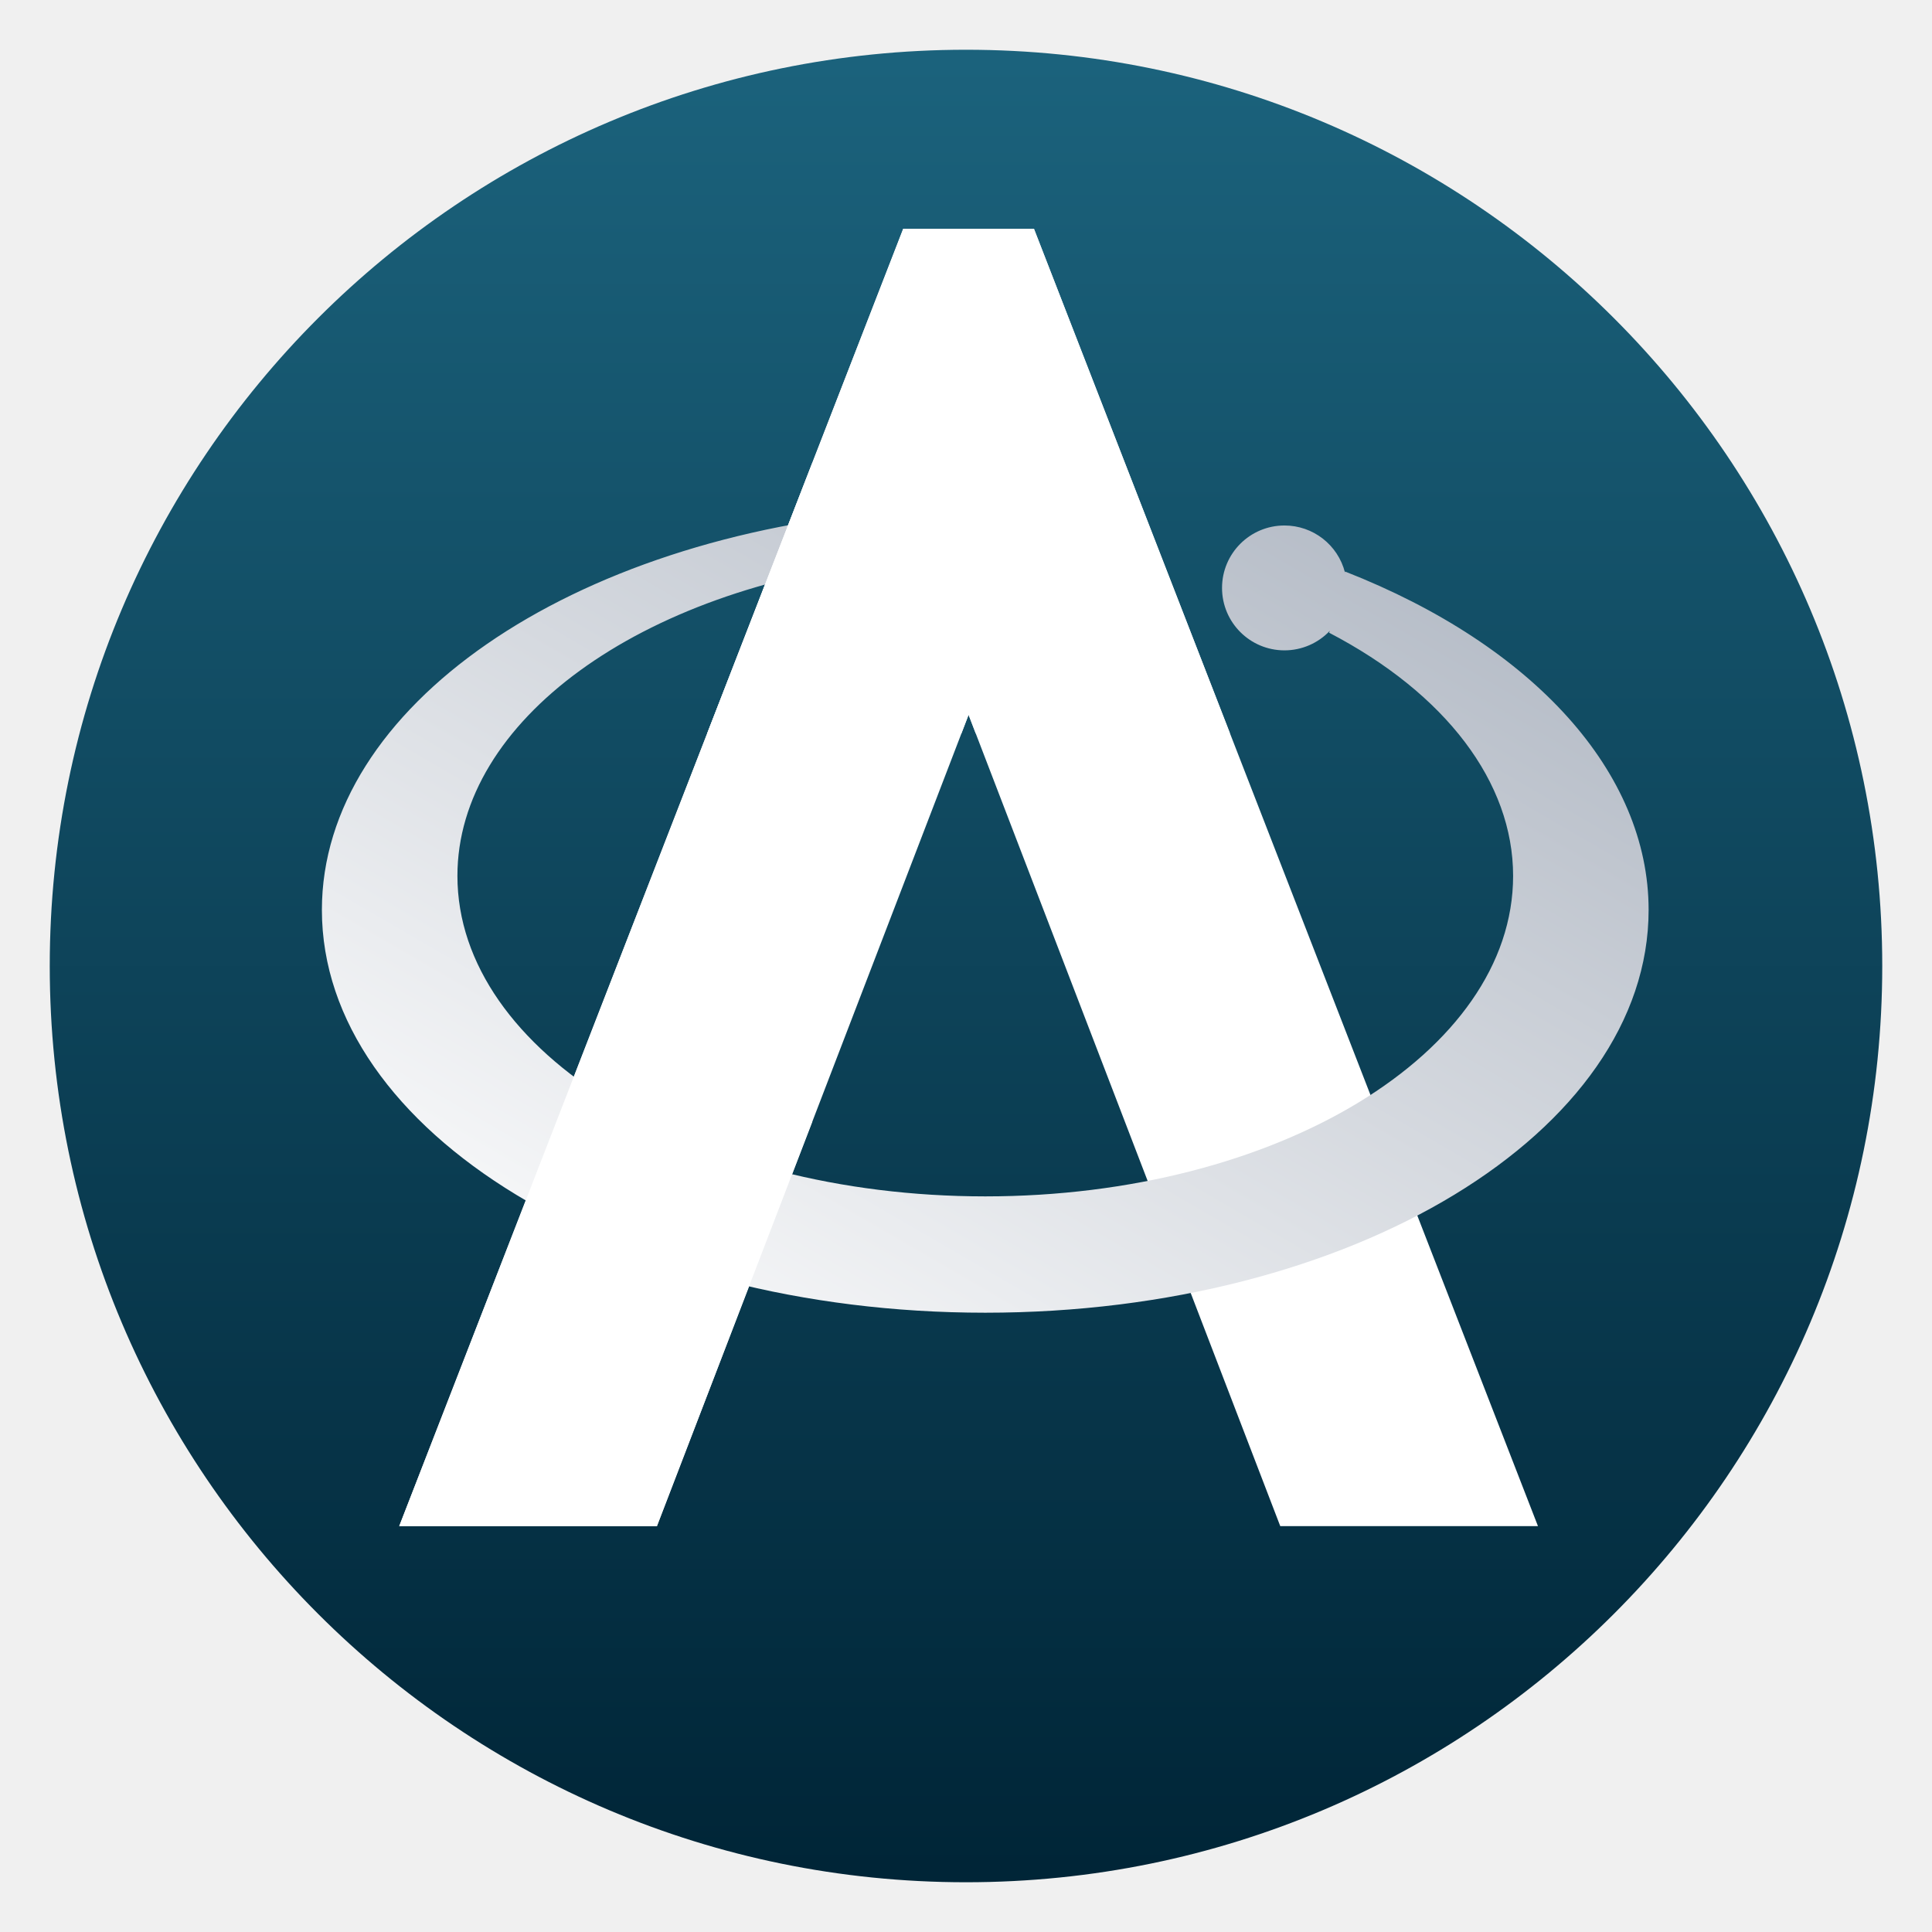
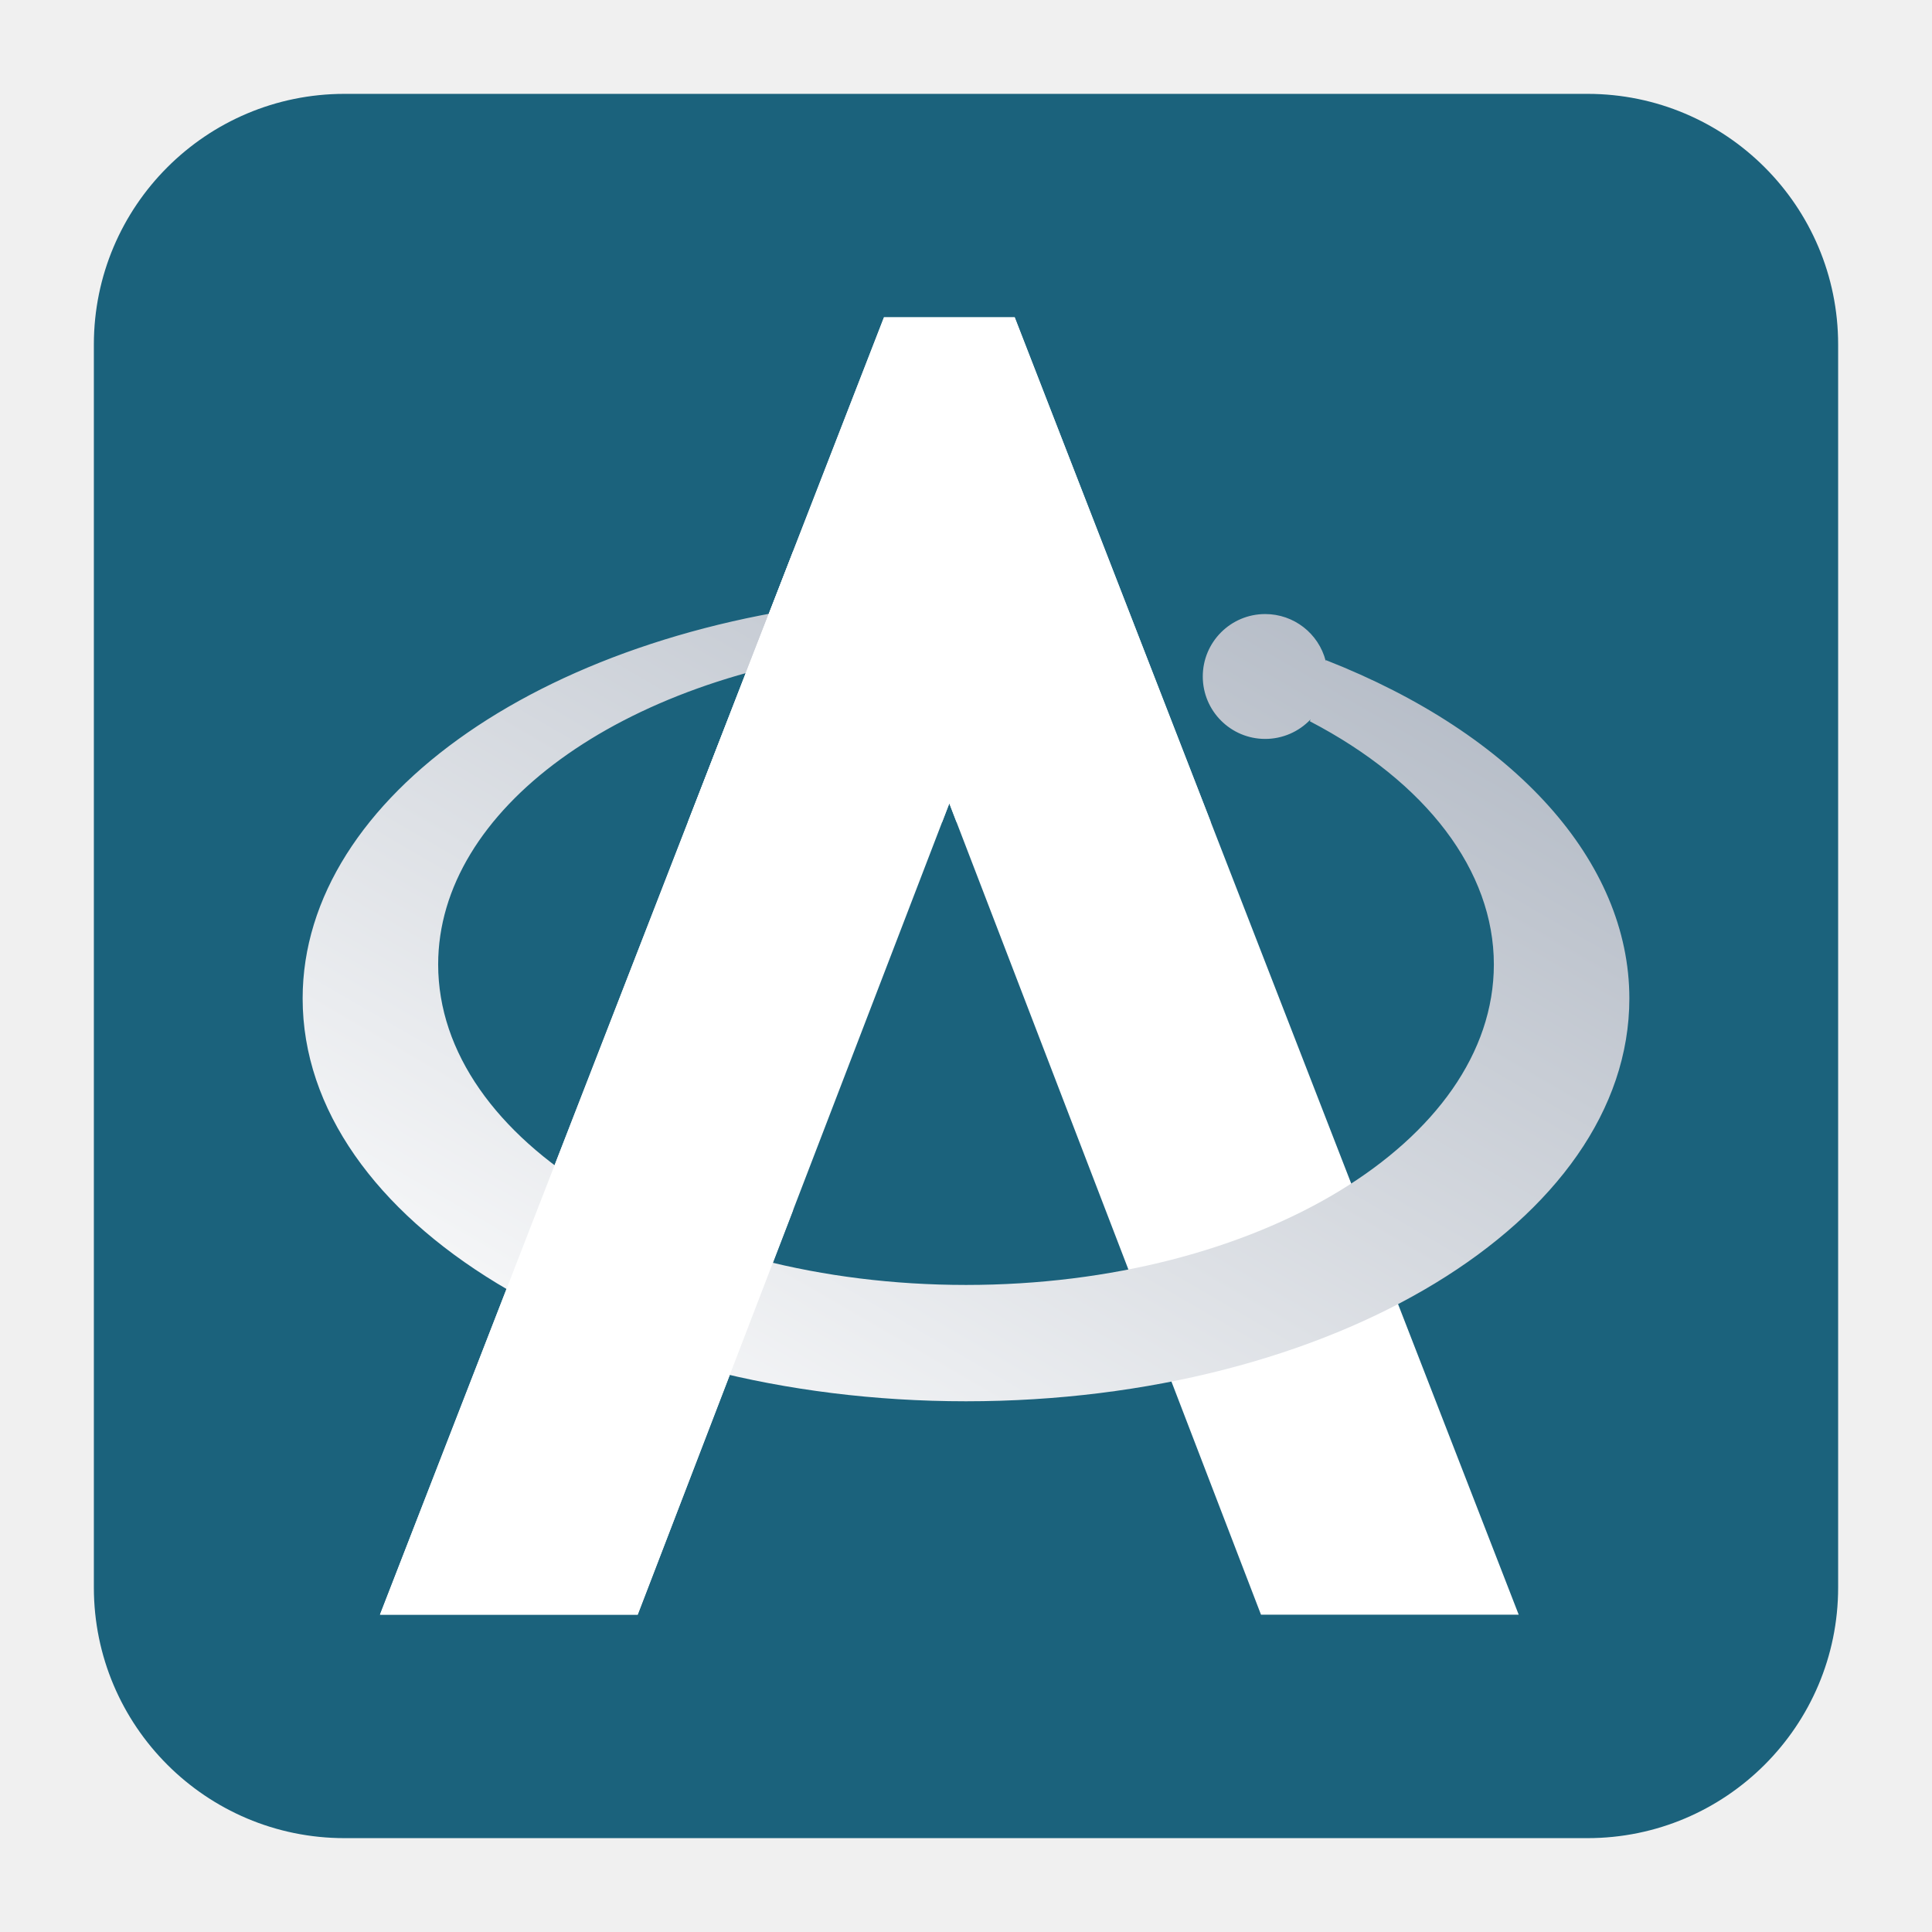
<svg xmlns="http://www.w3.org/2000/svg" xmlns:xlink="http://www.w3.org/1999/xlink" clip-rule="evenodd" fill-rule="evenodd" stroke-linejoin="round" stroke-miterlimit="2" viewBox="0 0 48 48" version="1.1" id="svg3" xml:space="preserve">
  <defs id="defs3">
    <linearGradient id="linearGradient15">
      <stop style="stop-color:#ffffff;stop-opacity:1;" offset="0" id="stop15" />
      <stop style="stop-color:#b1b9bf;stop-opacity:1;" offset="1" id="stop16" />
    </linearGradient>
    <linearGradient id="b" x1="37.215" x2="102.17" y1="132.05" y2="-1.968" gradientUnits="userSpaceOnUse">
      <stop stop-color="#1b3f7c" offset="0" id="stop1-3" />
      <stop stop-color="#367bf0" offset="1" id="stop2-6" />
    </linearGradient>
    <linearGradient id="a-7" x1="53.615" x2="123.04" y1="130.51" y2="11.064" gradientUnits="userSpaceOnUse">
      <stop stop-color="#367bf0" offset="0" id="stop3" style="stop-color:#ffffff;stop-opacity:1;" />
      <stop stop-color="#2656a8" offset="1" id="stop4" style="stop-color:#9fa8b6;stop-opacity:1;" />
    </linearGradient>
    <linearGradient xlink:href="#linearGradient15" id="linearGradient16" x1="66.238" y1="16.641" x2="66.238" y2="118.829" gradientUnits="userSpaceOnUse" />
+     <linearGradient xlink:href="#a" id="linearGradient5" x1="24" y1="2.332" x2="24" y2="45.668" gradientUnits="userSpaceOnUse" />
  </defs>
  <linearGradient id="a" x2="6.4458064e-08" gradientTransform="matrix(0,-45.5294,45.5294,0,267.172,46.7647)" gradientUnits="userSpaceOnUse" x1="1" y1="0" y2="0">
    <stop stop-color="#1c4a5a" offset="0" id="stop18" style="stop-color:#1b627c;stop-opacity:1;" />
    <stop stop-color="#1c4a5a" offset="1" id="stop17" style="stop-color:#002537;stop-opacity:1;" />
  </linearGradient>
-   <circle cx="24" cy="24" r="22.764" fill="url(#a)" id="circle2" style="display:inline" />
-   <g id="g12" transform="matrix(0.2768466,0,0,0.2768466,5.726731,3.04765)">
+   <path d="m 39.44,2.332 c 3.438,0 6.228,2.79 6.228,6.228 v 30.88 c 0,3.438 -2.79,6.228 -6.228,6.228 H 8.56 c -3.438,0 -6.228,-2.79 -6.228,-6.228 V 8.56 c 0,-3.438 2.79,-6.228 6.228,-6.228 z" fill="url(#a)" id="path4" style="fill:url(#linearGradient5);fill-opacity:1" />
+   <g id="g12" transform="matrix(0.2768466,0,0,0.2768466,5.248349,5.247989)">
    <path d="m 60.373,9.519 -45.231,116.43 h 23.127 l 27.968,-72.808 27.97,72.808 h 23.127 L 72.103,9.519 h -5.866 z" fill="#2b62c0" id="path5" style="display:inline;fill:#ffffff;fill-opacity:1" />
    <g id="g3" style="display:inline">
      <path d="M 60.064,34.8 A 59.531,36.148 0 0 0 8.202,70.648 59.531,36.148 0 0 0 67.733,106.797 59.531,36.148 0 0 0 127.264,70.648 59.531,36.148 0 0 0 100.024,40.281 c -9.5e-4,0.03 -0.006,0.059 -0.008,0.089 a 5.603,5.603 0 0 0 -5.431,-4.22 5.603,5.603 0 0 0 -5.603,5.603 5.603,5.603 0 0 0 5.603,5.603 5.603,5.603 0 0 0 4.077,-1.76 c -0.027,0.057 -0.047,0.117 -0.075,0.174 a 47.37,28.764 0 0 1 16.517,21.825 47.37,28.764 0 0 1 -47.371,28.762 47.37,28.764 0 0 1 -47.369,-28.762 47.37,28.764 0 0 1 38.793,-28.289 c 0.045,-1.567 0.355,-3.08 0.906,-4.507 z" fill="url(#a)" stroke-miterlimit="5" stroke-width="4.532" id="path7" style="fill:url(#a-7)" />
      <path d="m 227.01,131.53 a 225,136.62 0 0 0 -1.945,0.158 c -0.873,3.524 -1.376,7.159 -1.482,10.875 a 179.04,108.71 0 0 0 -146.62,106.92 179.04,108.71 0 0 0 0.068,2.99 179.04,108.71 0 0 1 146.55,-103.91 c 0.17,-5.923 1.344,-11.64 3.428,-17.033 z m 109.51,23.279 a 21.178,21.178 0 0 0 -0.215,3 21.178,21.178 0 0 0 21.178,21.178 21.178,21.178 0 0 0 15.41,-6.65 c -0.103,0.216 -0.179,0.443 -0.285,0.658 a 179.04,108.71 0 0 1 62.357,79.492 179.04,108.71 0 0 0 0.068,-3.004 179.04,108.71 0 0 0 -62.426,-82.488 c 0.106,-0.215 0.182,-0.442 0.285,-0.658 a 21.178,21.178 0 0 1 -15.41,6.65 21.178,21.178 0 0 1 -20.963,-18.178 z m -305.47,109.2 a 225,136.62 0 0 0 -0.055,3.012 225,136.62 0 0 0 225,136.62 225,136.62 0 0 0 225,-136.62 225,136.62 0 0 0 -0.055,-2.986 225,136.62 0 0 1 -224.95,133.61 225,136.62 0 0 1 -224.95,-133.64 z" opacity="0.2" stroke-miterlimit="5" stroke-width="17.128" id="path8" transform="scale(0.26458)" style="display:none" />
    </g>
    <path d="M 197.32,115.42 57.23,476.02 h 87.41 L 197.322,338.88 V 115.42 Z" fill="#2b62c0" id="path9" style="display:inline;fill:#ffffff;fill-opacity:1" transform="scale(0.26458)" />
    <path d="m 228.18,35.979 -66.486,171.14 h 86.24 l 2.41,-6.275 2.41,6.275 h 86.25 l -66.486,-171.14 h -22.174 -22.164 z" fill="#2b62c0" id="path10" transform="scale(0.26458)" style="display:inline;fill:#ffffff;fill-opacity:1" />
    <path id="path11" style="display:none;fill:url(#linearGradient16)" d="M 60.371,9.522 52.207,30.536 51.112,33.352 42.781,54.798 15.144,125.948 h 23.126 L 52.207,89.658 65.6,54.798 l 0.634,-1.659 0.641,1.659 15.429,40.173 C 90.027,93.456 96.887,90.772 102.308,87.26 L 89.695,54.798 72.105,9.522 H 66.234 Z M 106.505,98.08 c -5.89,3.073 -12.776,5.458 -20.33,6.951 l 8.032,20.916 h 23.126 z" />
  </g>
</svg>
